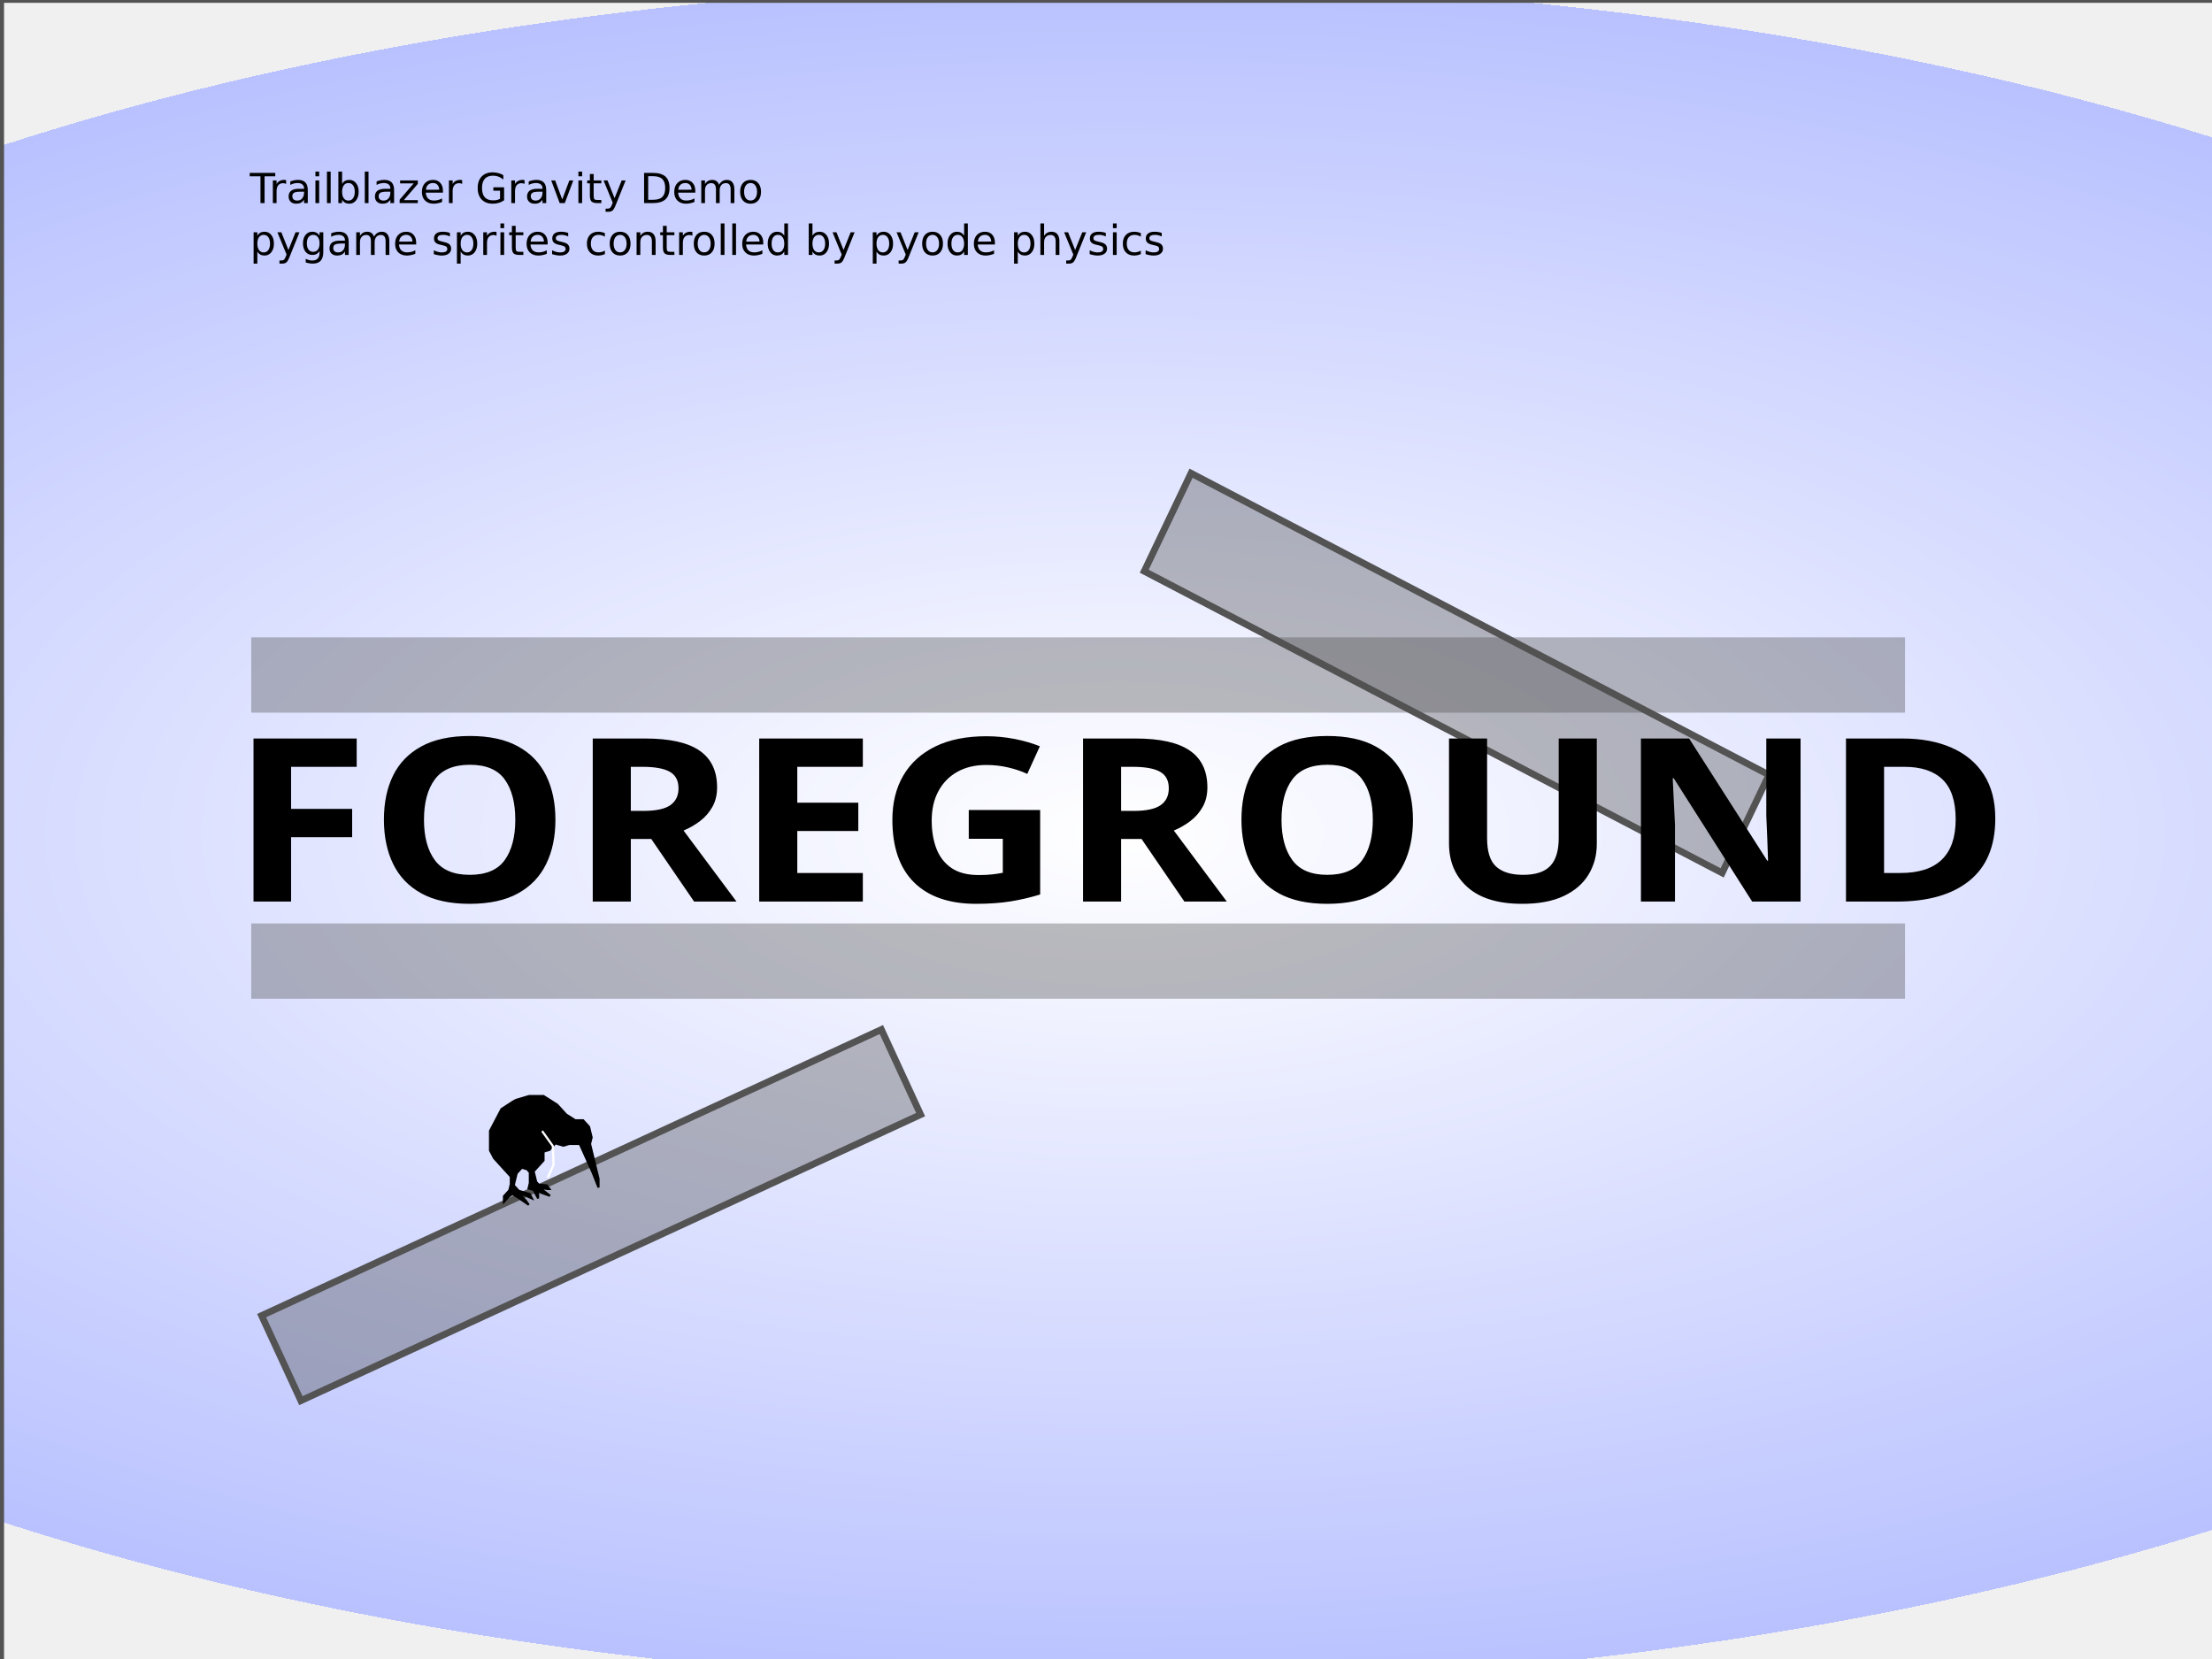
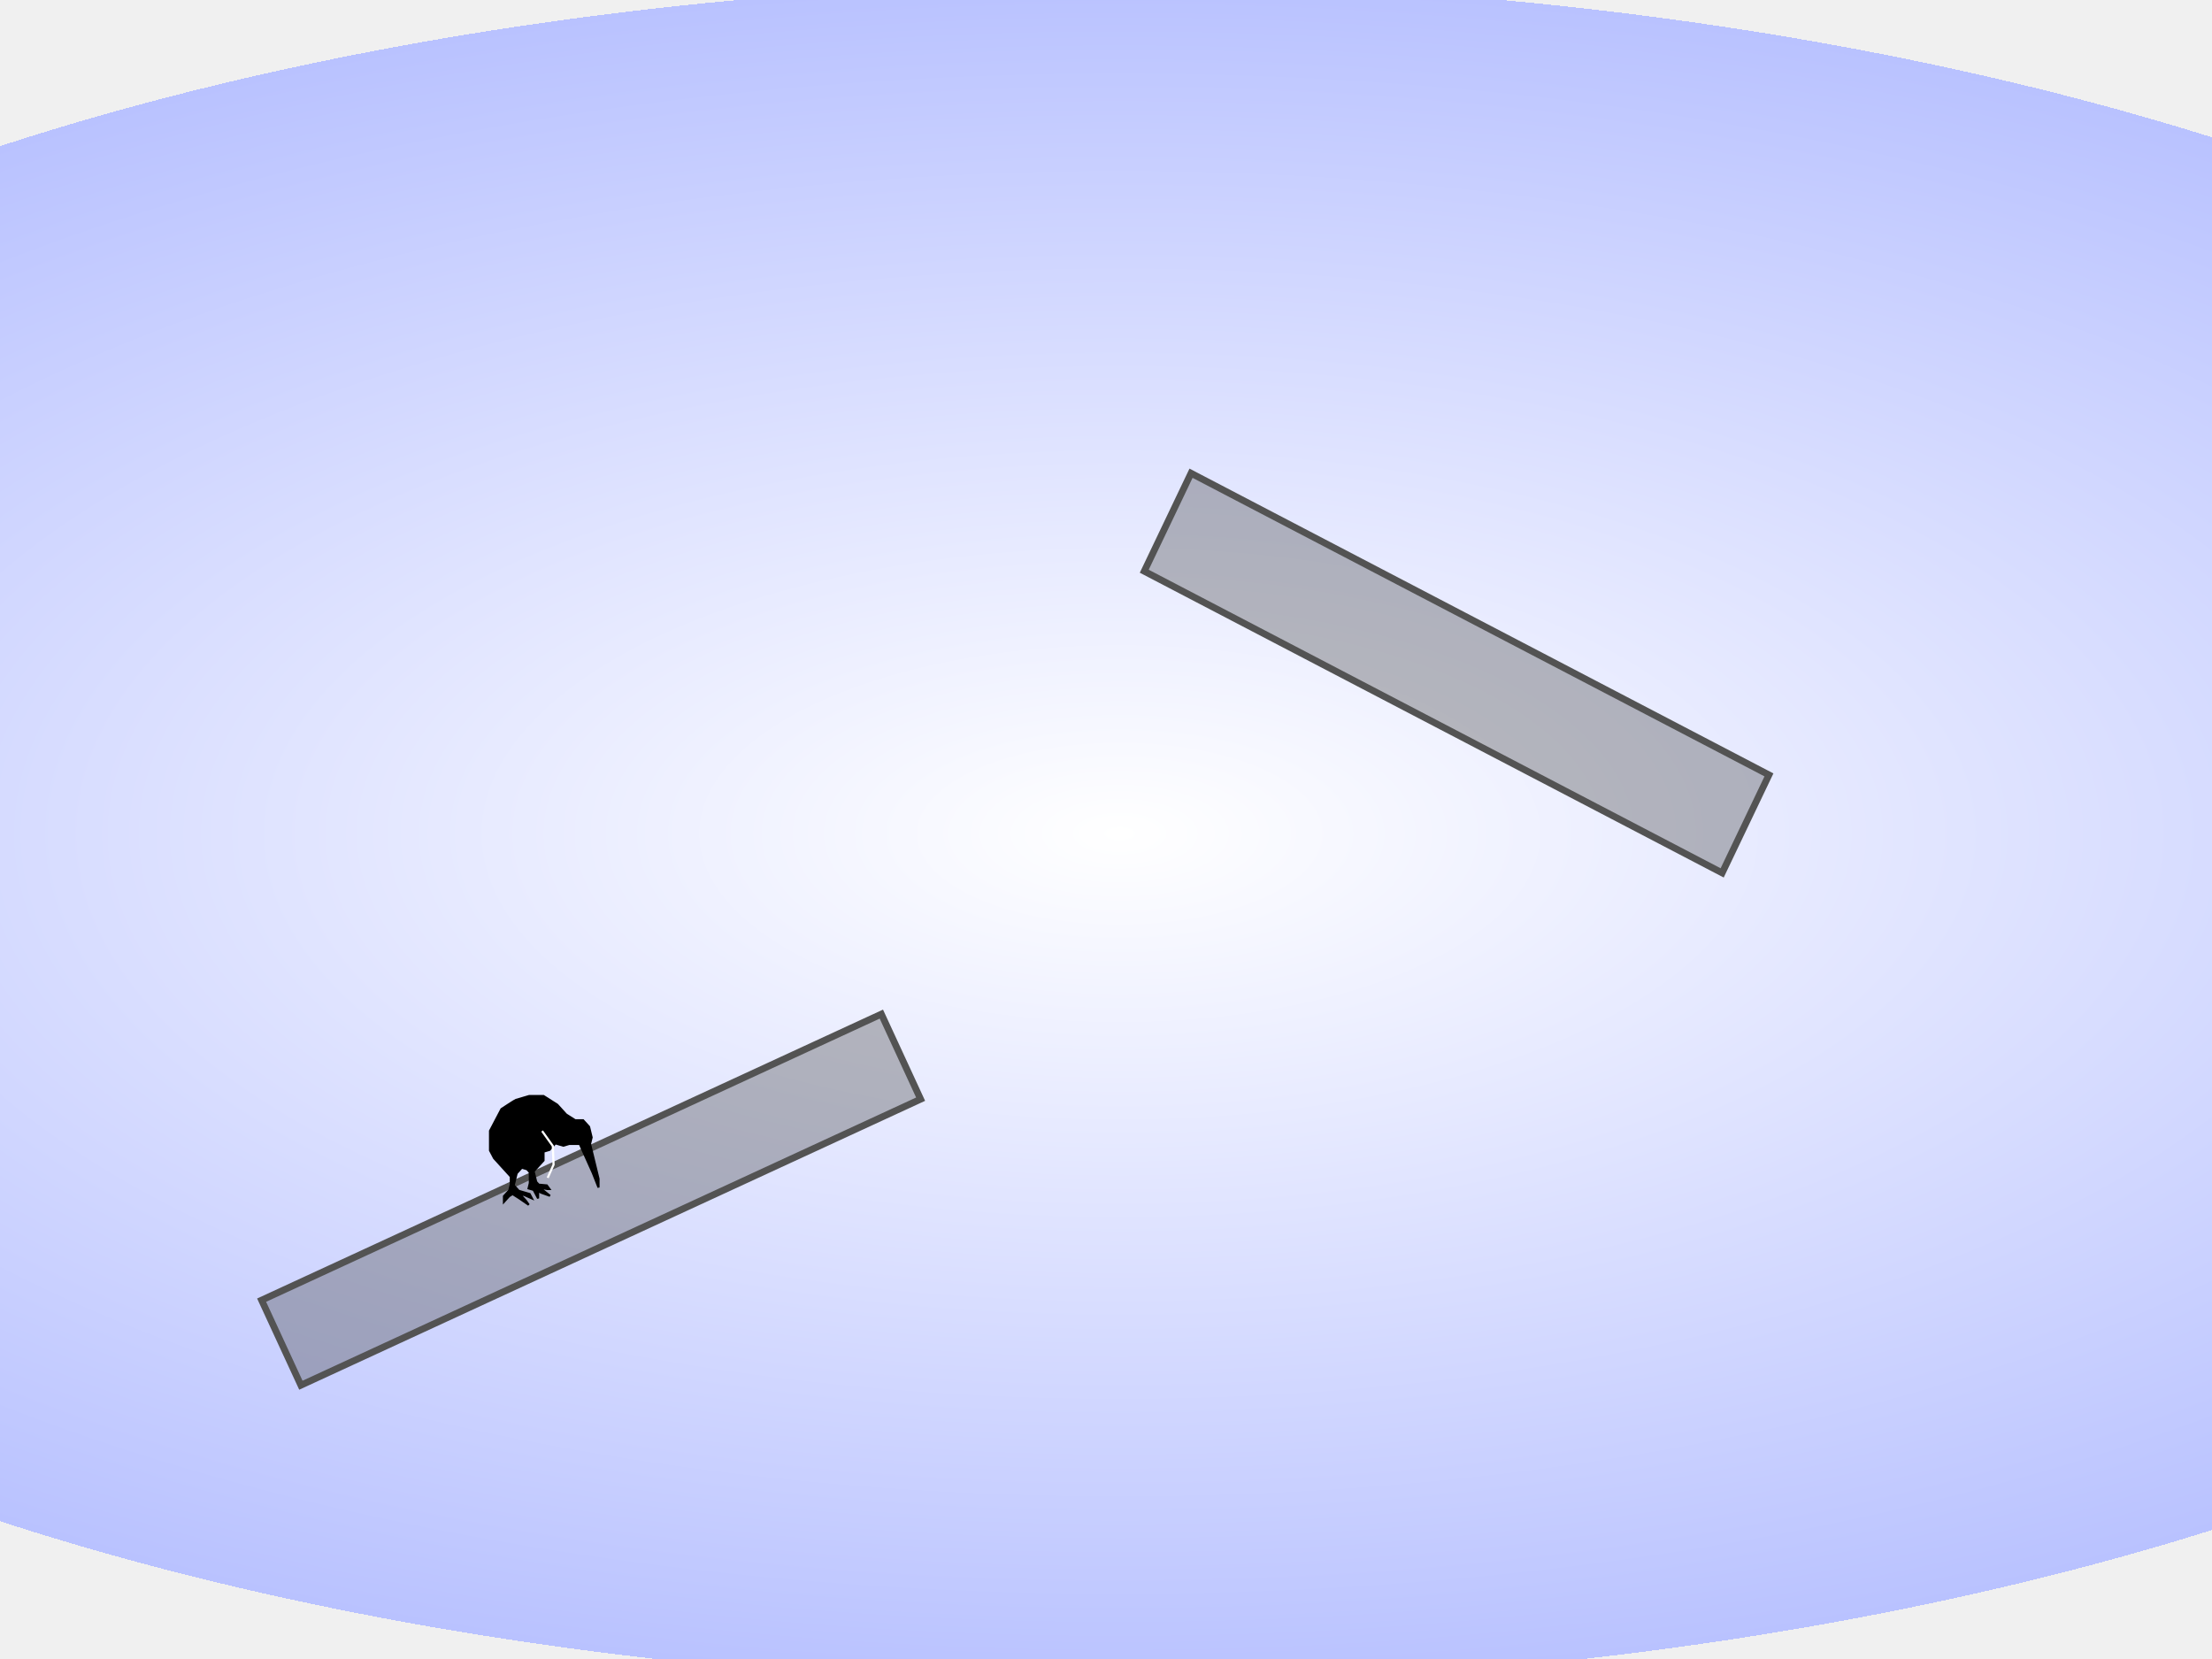
<svg xmlns="http://www.w3.org/2000/svg" xmlns:xlink="http://www.w3.org/1999/xlink" width="640px" height="480px" id="svg4078">
  <defs id="defs4080">
    <linearGradient id="linearGradient4838">
      <stop style="stop-color:#ffffff;stop-opacity:1;" offset="0" id="stop4840" />
      <stop id="stop4846" offset="1" style="stop-color:#b9c2ff;stop-opacity:1;" />
      <stop style="stop-color:#535353;stop-opacity:0;" offset="1" id="stop4842" />
    </linearGradient>
    <linearGradient xlink:href="#linearGradient4838" id="linearGradient4844" x1="68.721" y1="277.348" x2="699.293" y2="456.766" gradientUnits="userSpaceOnUse" spreadMethod="reflect" gradientTransform="matrix(1.018126,0,0,1.026917,-2.587091,-5.166941)" />
    <radialGradient xlink:href="#linearGradient4838" id="radialGradient5582" cx="320.759" cy="239.915" fx="320.759" fy="239.915" r="320.449" gradientTransform="matrix(1.715303,-1.369394e-7,6.029763e-8,0.768388,-226.213,56.85797)" gradientUnits="userSpaceOnUse" />
  </defs>
  <g id="layer1" style="display:inline">
    <rect style="fill:url(#radialGradient5582);fill-opacity:1;stroke:url(#linearGradient4844);stroke-width:2.006;stroke-linecap:round;stroke-miterlimit:4;stroke-dasharray:none;stroke-opacity:1" id="rect4100" width="650.517" height="490.444" x="-1.273" y="-4.016" />
  </g>
  <g id="layer3" style="display:inline">
-     <rect style="fill:#505050;fill-opacity:0.375;stroke:#535353;stroke-width:1.962;stroke-linecap:round;stroke-miterlimit:4;stroke-dasharray:none;stroke-opacity:1" id="rect7771" width="197.49" height="27.106" x="-90.793" y="377.327" transform="matrix(0.907951,-0.419077,0.419077,0.907951,0,0)" />
+     <rect style="fill:#505050;fill-opacity:0.375;stroke:#535353;stroke-width:1.962;stroke-linecap:round;stroke-miterlimit:4;stroke-dasharray:none;stroke-opacity:1" id="rect7771" width="197.49" height="27.106" x="-88.921" y="373.271" transform="matrix(0.907951,-0.419077,0.419077,0.907951,0,0)" />
    <rect style="fill:#505050;fill-opacity:0.375;stroke:#535353;stroke-width:1.963;stroke-linecap:round;stroke-miterlimit:4;stroke-dasharray:none;stroke-opacity:1" id="rect7773" width="188.619" height="31.419" x="370.207" y="-38.107" transform="matrix(0.886494,0.462741,-0.430817,0.902439,0,0)" />
-     <rect style="fill:#505050;fill-opacity:0.375;stroke:#535353;stroke-width:3.279;stroke-linecap:round;stroke-miterlimit:4;stroke-dasharray:none;stroke-opacity:1" id="rect7775" width="64.893" height="496.95" x="-65.362" y="-4.043" />
+     <rect style="fill:#505050;fill-opacity:0.375;stroke:#535353;stroke-width:3.279;stroke-linecap:round;stroke-miterlimit:4;stroke-dasharray:none;stroke-opacity:1" id="rect7775" width="64.893" height="496.95" x="-67.362" y="-4.043" />
    <rect style="fill:#505050;fill-opacity:0.375;stroke:#535353;stroke-width:2.147;stroke-linecap:round;stroke-miterlimit:4;stroke-dasharray:none;stroke-opacity:1" id="rect7777" width="714.977" height="62.984" x="-51.574" y="484.005" />
    <rect style="fill:#505050;fill-opacity:0.375;stroke:#535353;stroke-width:2.036;stroke-linecap:round;stroke-miterlimit:4;stroke-dasharray:none;stroke-opacity:1" id="rect7779" width="49.05" height="557.466" x="642.808" y="-10.421" />
-     <rect style="fill:#505050;fill-opacity:0.375;stroke:#535353;stroke-width:1.962;stroke-linecap:round;stroke-miterlimit:4;stroke-dasharray:none;stroke-opacity:1" id="rect7781" width="747.362" height="36.142" x="-51.631" y="-36.312" />
+     <rect style="fill:#505050;fill-opacity:0.375;stroke:#535353;stroke-width:1.962;stroke-linecap:round;stroke-miterlimit:4;stroke-dasharray:none;stroke-opacity:1" id="rect7781" width="747.362" height="36.142" x="-51.631" y="-40.312" />
  </g>
  <g id="layer5">
    <path style="fill:#000000;fill-opacity:1;fill-rule:evenodd;stroke:#000000;stroke-width:0.601px;stroke-linecap:butt;stroke-linejoin:miter;stroke-opacity:1" d="M 159.014,344.079 C 158.543,344.133 156.116,343.578 156.116,343.578 L 159.117,345.986 L 156.568,345.075 L 155.7,344.579 L 155.688,346.729 L 154.398,344.272 L 152.925,343.837 L 153.295,342.318 L 153.295,339.167 L 152.514,338.308 L 150.962,337.85 L 149.486,339.475 L 148.64,342.948 L 150.087,344.54 L 153.237,345.469 L 153.899,346.729 L 151.715,345.762 L 150.39,345.469 L 152.108,347.359 L 152.983,348.59 L 150.277,346.729 L 148.294,345.469 L 147.302,346.099 L 145.809,347.742 L 145.809,346.099 L 147.363,344.388 L 147.792,342.627 L 147.792,340.427 L 145.809,338.245 L 142.945,335.094 L 141.776,332.866 L 141.776,327.194 L 145.082,320.893 C 145.082,320.893 148.98,318.326 149.244,318.248 C 149.508,318.171 153.099,317.112 153.099,317.112 L 157.262,317.112 L 161.229,319.632 L 163.797,322.458 L 166.424,324.127 L 168.715,324.127 L 170.433,326.017 L 171.18,329.085 L 170.719,330.975 L 171.578,334.502 L 173.174,341.058 L 173.174,343.578 L 171.515,339.374 L 167.744,330.975 L 164.706,330.975 L 162.988,331.482 L 160.698,330.806 L 158.98,332.697 L 157.262,333.203 L 157.262,335.755 L 155.879,337.277 L 154.398,338.906 L 155.142,341.96 L 155.867,342.758 L 158.211,342.973 L 159.014,344.079 z " id="path1649" />
    <path style="fill:none;fill-opacity:0.75;fill-rule:evenodd;stroke:#ffffff;stroke-width:0.625;stroke-linecap:butt;stroke-linejoin:miter;stroke-miterlimit:4;stroke-dasharray:none;stroke-opacity:1" d="M 156.84,327.236 L 159.946,331.577 L 160.162,336.982 L 158.461,340.78" id="path1653" />
  </g>
-   <g id="layer2" style="display:inline">
+   <g id="layer2" style="display:none">
    <text xml:space="preserve" style="font-size:69.44px;font-style:normal;font-variant:normal;font-weight:bold;font-stretch:normal;text-align:start;line-height:125%;writing-mode:lr-tb;text-anchor:start;fill:#000000;fill-opacity:1;stroke:none;stroke-width:1px;stroke-linecap:butt;stroke-linejoin:miter;stroke-opacity:1;font-family:Frutiger Linotype" x="63.552" y="274.117" id="text4086" transform="scale(1.050861,0.951601)">
      <tspan id="tspan4088" x="63.552" y="274.117">FOREGROUND</tspan>
    </text>
    <rect style="fill:#505050;fill-opacity:0.375;stroke:none;stroke-width:1.962;stroke-linecap:round;stroke-miterlimit:4;stroke-dasharray:none;stroke-opacity:1" id="rect4092" width="478.487" height="21.782" x="72.699" y="184.411" />
    <use x="0" y="0" xlink:href="#rect4092" id="use4096" transform="translate(-3.742920e-6,82.77123)" width="640" height="480" />
    <text xml:space="preserve" style="font-size:12px;font-style:normal;font-weight:normal;fill:#000000;fill-opacity:1;stroke:none;stroke-width:1px;stroke-linecap:butt;stroke-linejoin:miter;stroke-opacity:1;font-family:Bitstream Vera Sans" x="72.284" y="58.766" id="text7801">
      <tspan id="tspan7803" x="72.284" y="58.766">Trailblazer Gravity Demo</tspan>
      <tspan x="72.284" y="73.766" id="tspan1328">pygame sprites controlled by pyode physics</tspan>
    </text>
  </g>
</svg>
